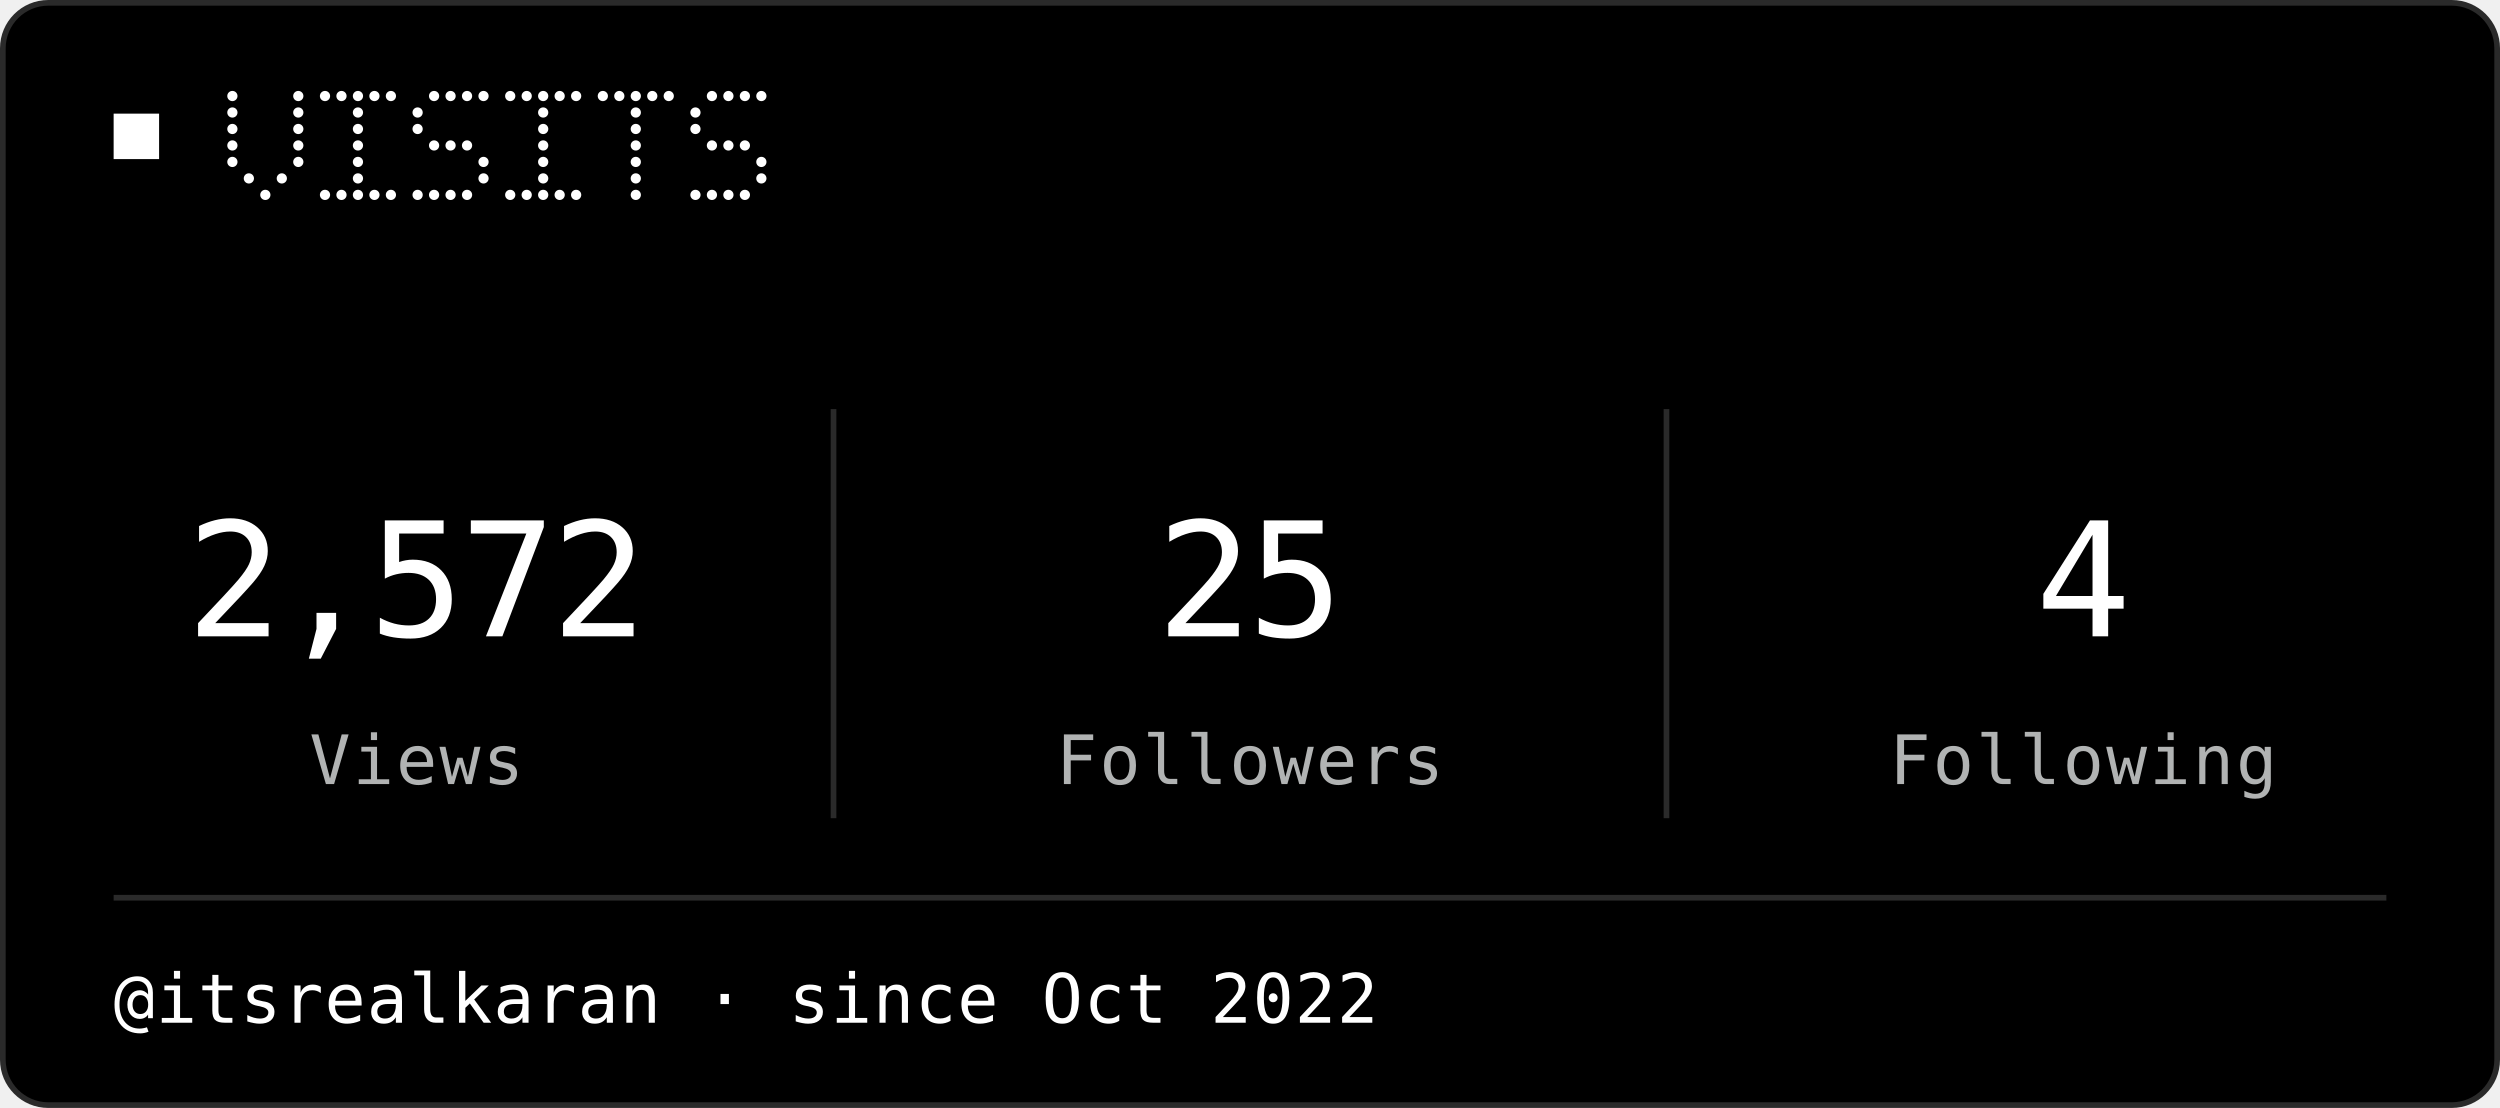
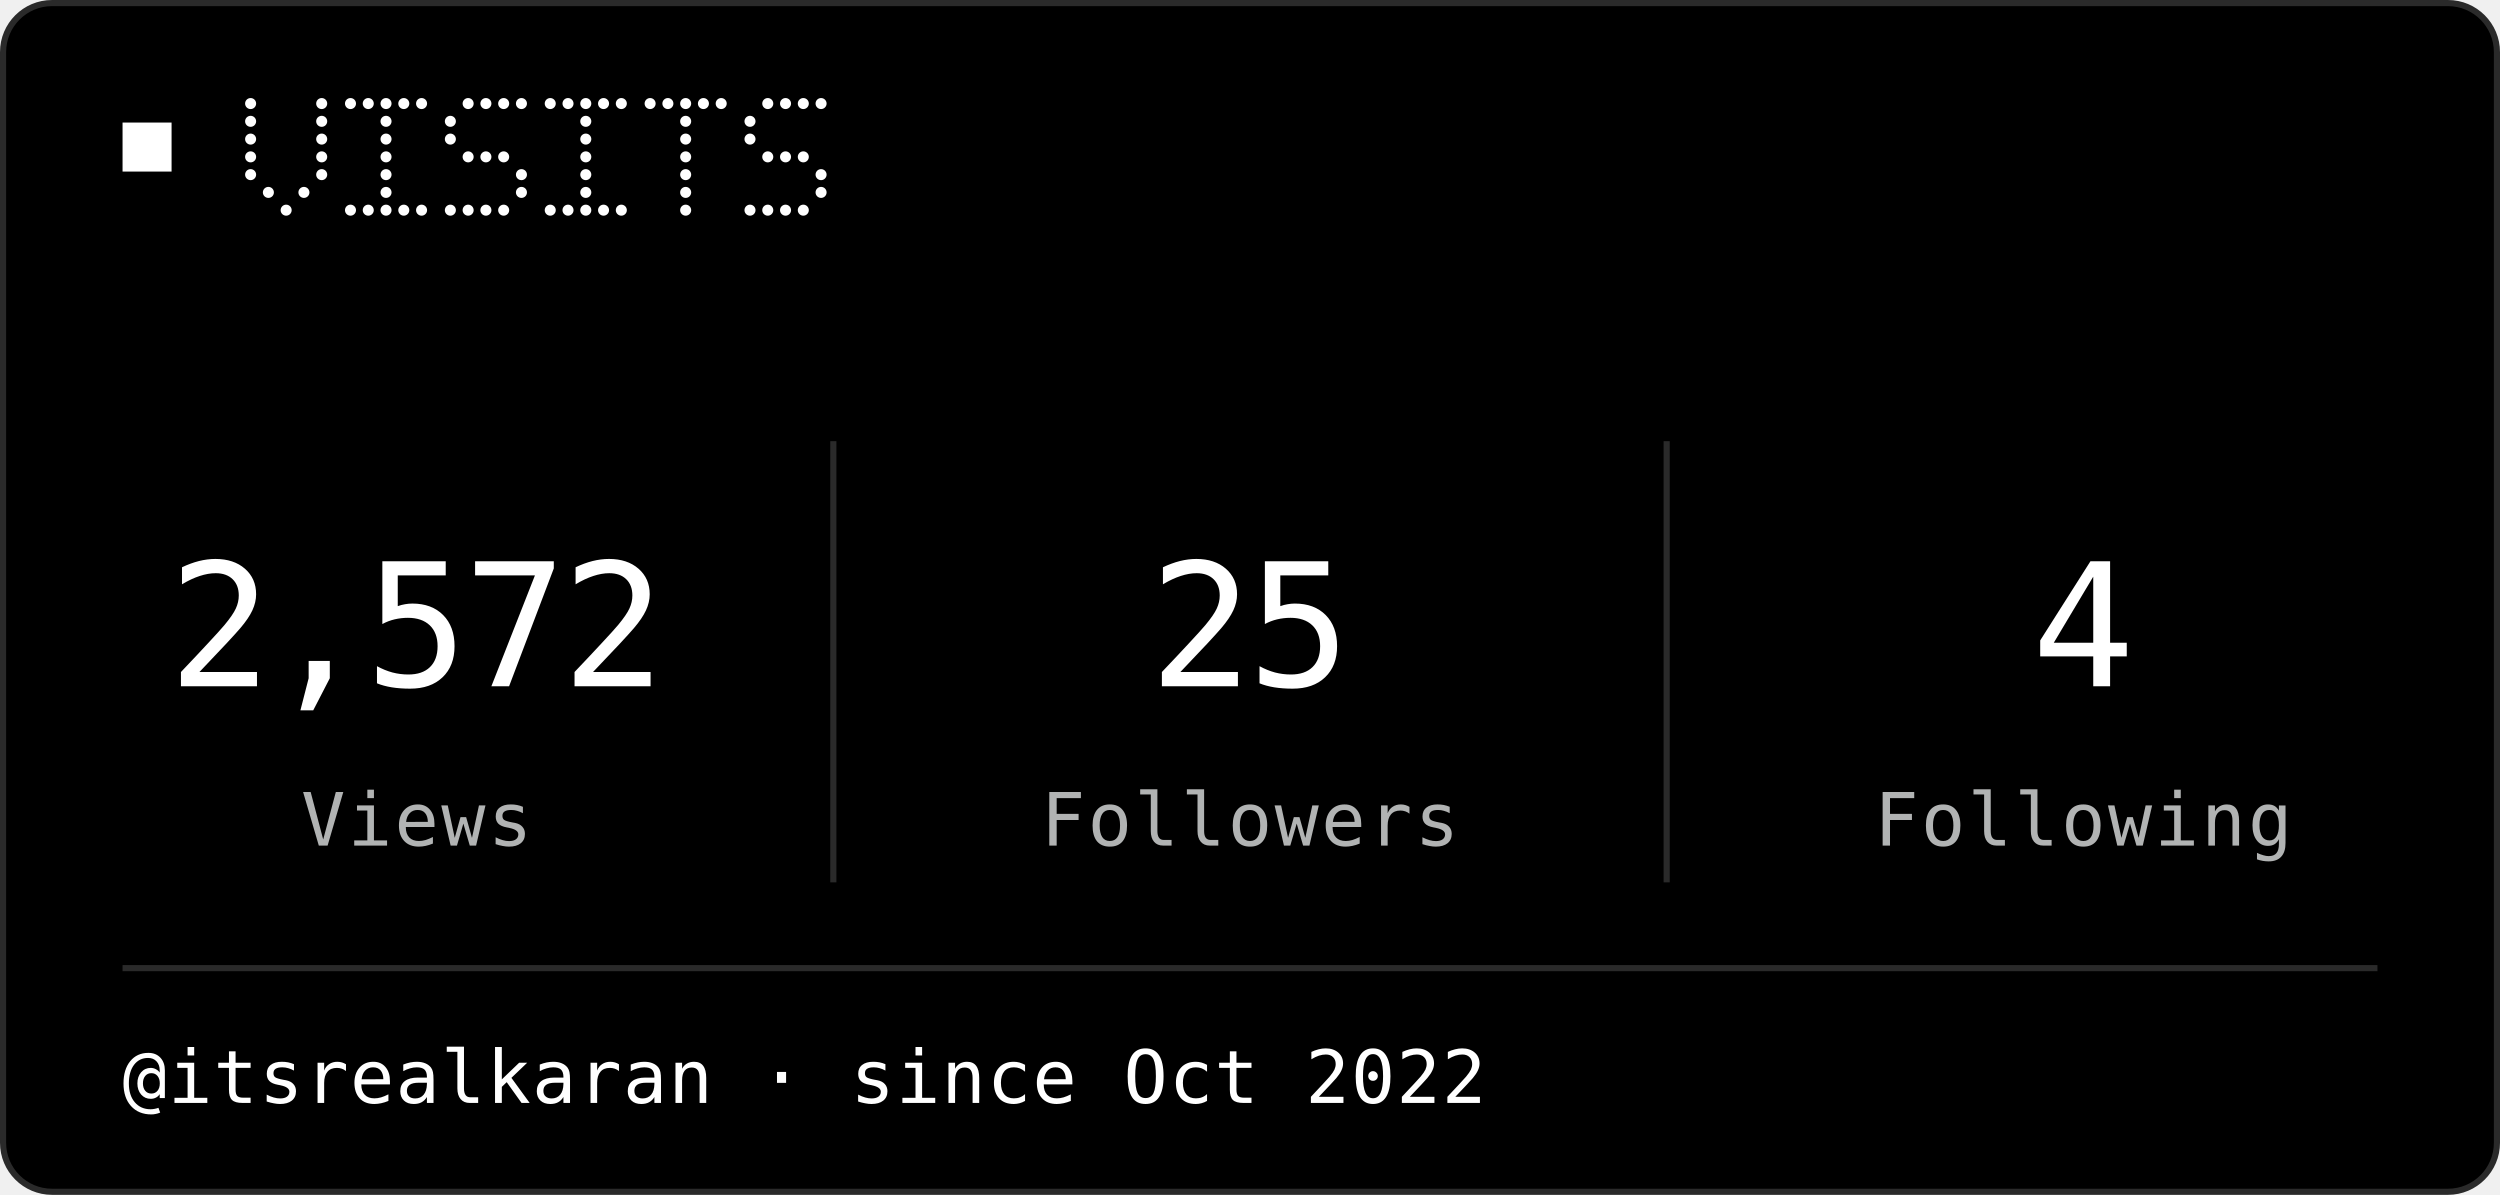
- <svg xmlns="http://www.w3.org/2000/svg" width="440" height="195" viewBox="0 0 440 195" role="img">
-   <rect x="0.5" y="0.5" width="439" height="194" rx="8" fill="#000000" stroke="#2A2A2A" />
+ <svg xmlns="http://www.w3.org/2000/svg" width="408" height="195" viewBox="0 0 408 195" role="img">
+   <rect x="0.5" y="0.5" width="407" height="194" rx="8" fill="#000000" stroke="#2A2A2A" />
  <rect x="20" y="20" width="8" height="8" fill="#FFFFFF" />
  <circle cx="40.9" cy="16.9" r="0.90" fill="#FFFFFF" />
  <circle cx="52.5" cy="16.9" r="0.90" fill="#FFFFFF" />
  <circle cx="40.9" cy="19.8" r="0.90" fill="#FFFFFF" />
  <circle cx="52.5" cy="19.8" r="0.90" fill="#FFFFFF" />
  <circle cx="40.9" cy="22.7" r="0.90" fill="#FFFFFF" />
  <circle cx="52.5" cy="22.7" r="0.90" fill="#FFFFFF" />
  <circle cx="40.9" cy="25.6" r="0.90" fill="#FFFFFF" />
  <circle cx="52.5" cy="25.6" r="0.90" fill="#FFFFFF" />
  <circle cx="40.9" cy="28.5" r="0.90" fill="#FFFFFF" />
  <circle cx="52.5" cy="28.5" r="0.90" fill="#FFFFFF" />
  <circle cx="43.8" cy="31.4" r="0.90" fill="#FFFFFF" />
  <circle cx="49.6" cy="31.4" r="0.90" fill="#FFFFFF" />
  <circle cx="46.7" cy="34.3" r="0.90" fill="#FFFFFF" />
  <circle cx="57.2" cy="16.9" r="0.90" fill="#FFFFFF" />
  <circle cx="60.1" cy="16.9" r="0.90" fill="#FFFFFF" />
  <circle cx="63.0" cy="16.9" r="0.90" fill="#FFFFFF" />
  <circle cx="65.9" cy="16.9" r="0.90" fill="#FFFFFF" />
  <circle cx="68.8" cy="16.9" r="0.90" fill="#FFFFFF" />
  <circle cx="63.0" cy="19.8" r="0.90" fill="#FFFFFF" />
  <circle cx="63.0" cy="22.7" r="0.90" fill="#FFFFFF" />
  <circle cx="63.0" cy="25.6" r="0.90" fill="#FFFFFF" />
  <circle cx="63.0" cy="28.5" r="0.90" fill="#FFFFFF" />
  <circle cx="63.0" cy="31.4" r="0.90" fill="#FFFFFF" />
  <circle cx="57.2" cy="34.3" r="0.90" fill="#FFFFFF" />
  <circle cx="60.1" cy="34.3" r="0.90" fill="#FFFFFF" />
  <circle cx="63.0" cy="34.3" r="0.90" fill="#FFFFFF" />
  <circle cx="65.9" cy="34.3" r="0.90" fill="#FFFFFF" />
  <circle cx="68.8" cy="34.3" r="0.90" fill="#FFFFFF" />
  <circle cx="76.4" cy="16.9" r="0.90" fill="#FFFFFF" />
  <circle cx="79.3" cy="16.9" r="0.90" fill="#FFFFFF" />
  <circle cx="82.2" cy="16.9" r="0.90" fill="#FFFFFF" />
  <circle cx="85.1" cy="16.9" r="0.90" fill="#FFFFFF" />
  <circle cx="73.5" cy="19.8" r="0.90" fill="#FFFFFF" />
  <circle cx="73.5" cy="22.7" r="0.90" fill="#FFFFFF" />
  <circle cx="76.4" cy="25.6" r="0.90" fill="#FFFFFF" />
  <circle cx="79.3" cy="25.6" r="0.90" fill="#FFFFFF" />
  <circle cx="82.2" cy="25.6" r="0.90" fill="#FFFFFF" />
  <circle cx="85.1" cy="28.5" r="0.90" fill="#FFFFFF" />
  <circle cx="85.1" cy="31.4" r="0.90" fill="#FFFFFF" />
  <circle cx="73.5" cy="34.3" r="0.90" fill="#FFFFFF" />
  <circle cx="76.4" cy="34.3" r="0.90" fill="#FFFFFF" />
  <circle cx="79.3" cy="34.3" r="0.90" fill="#FFFFFF" />
  <circle cx="82.2" cy="34.3" r="0.90" fill="#FFFFFF" />
  <circle cx="89.8" cy="16.9" r="0.90" fill="#FFFFFF" />
  <circle cx="92.7" cy="16.9" r="0.90" fill="#FFFFFF" />
  <circle cx="95.6" cy="16.9" r="0.90" fill="#FFFFFF" />
  <circle cx="98.5" cy="16.9" r="0.90" fill="#FFFFFF" />
  <circle cx="101.4" cy="16.9" r="0.90" fill="#FFFFFF" />
  <circle cx="95.6" cy="19.8" r="0.90" fill="#FFFFFF" />
  <circle cx="95.6" cy="22.7" r="0.90" fill="#FFFFFF" />
  <circle cx="95.6" cy="25.6" r="0.90" fill="#FFFFFF" />
  <circle cx="95.6" cy="28.5" r="0.90" fill="#FFFFFF" />
  <circle cx="95.6" cy="31.4" r="0.90" fill="#FFFFFF" />
  <circle cx="89.8" cy="34.3" r="0.90" fill="#FFFFFF" />
  <circle cx="92.7" cy="34.3" r="0.90" fill="#FFFFFF" />
  <circle cx="95.6" cy="34.3" r="0.90" fill="#FFFFFF" />
  <circle cx="98.5" cy="34.3" r="0.90" fill="#FFFFFF" />
  <circle cx="101.4" cy="34.3" r="0.90" fill="#FFFFFF" />
  <circle cx="106.1" cy="16.9" r="0.90" fill="#FFFFFF" />
  <circle cx="109.0" cy="16.9" r="0.90" fill="#FFFFFF" />
  <circle cx="111.9" cy="16.9" r="0.90" fill="#FFFFFF" />
  <circle cx="114.8" cy="16.9" r="0.90" fill="#FFFFFF" />
  <circle cx="117.7" cy="16.9" r="0.90" fill="#FFFFFF" />
  <circle cx="111.9" cy="19.8" r="0.90" fill="#FFFFFF" />
  <circle cx="111.9" cy="22.7" r="0.90" fill="#FFFFFF" />
  <circle cx="111.9" cy="25.6" r="0.90" fill="#FFFFFF" />
  <circle cx="111.9" cy="28.5" r="0.90" fill="#FFFFFF" />
  <circle cx="111.9" cy="31.4" r="0.90" fill="#FFFFFF" />
  <circle cx="111.9" cy="34.3" r="0.90" fill="#FFFFFF" />
  <circle cx="125.3" cy="16.9" r="0.90" fill="#FFFFFF" />
  <circle cx="128.2" cy="16.9" r="0.90" fill="#FFFFFF" />
  <circle cx="131.1" cy="16.9" r="0.90" fill="#FFFFFF" />
  <circle cx="134.0" cy="16.9" r="0.90" fill="#FFFFFF" />
  <circle cx="122.4" cy="19.8" r="0.90" fill="#FFFFFF" />
  <circle cx="122.4" cy="22.7" r="0.90" fill="#FFFFFF" />
  <circle cx="125.3" cy="25.6" r="0.90" fill="#FFFFFF" />
  <circle cx="128.2" cy="25.6" r="0.90" fill="#FFFFFF" />
  <circle cx="131.1" cy="25.6" r="0.90" fill="#FFFFFF" />
  <circle cx="134.0" cy="28.5" r="0.90" fill="#FFFFFF" />
  <circle cx="134.0" cy="31.4" r="0.90" fill="#FFFFFF" />
  <circle cx="122.4" cy="34.3" r="0.90" fill="#FFFFFF" />
  <circle cx="125.3" cy="34.3" r="0.90" fill="#FFFFFF" />
  <circle cx="128.2" cy="34.3" r="0.90" fill="#FFFFFF" />
  <circle cx="131.1" cy="34.3" r="0.90" fill="#FFFFFF" />
-   <text x="73.333" y="112" fill="#FFFFFF" text-anchor="middle" font-family="ui-monospace, Geist Mono, monospace" font-size="28" letter-spacing="-0.8" dominant-baseline="auto">2,572</text>
-   <text x="73.333" y="138" fill="#B1B3B3" text-anchor="middle" font-family="ui-monospace, Geist Mono, monospace" font-size="12" letter-spacing="0.4" dominant-baseline="auto">Views</text>
-   <line x1="146.7" y1="72" x2="146.7" y2="144" stroke="#2A2A2A" />
-   <text x="220.0" y="112" fill="#FFFFFF" text-anchor="middle" font-family="ui-monospace, Geist Mono, monospace" font-size="28" letter-spacing="-0.8" dominant-baseline="auto">25</text>
-   <text x="220.0" y="138" fill="#B1B3B3" text-anchor="middle" font-family="ui-monospace, Geist Mono, monospace" font-size="12" letter-spacing="0.4" dominant-baseline="auto">Followers</text>
-   <line x1="293.3" y1="72" x2="293.3" y2="144" stroke="#2A2A2A" />
-   <text x="366.667" y="112" fill="#FFFFFF" text-anchor="middle" font-family="ui-monospace, Geist Mono, monospace" font-size="28" letter-spacing="-0.8" dominant-baseline="auto">4</text>
-   <text x="366.667" y="138" fill="#B1B3B3" text-anchor="middle" font-family="ui-monospace, Geist Mono, monospace" font-size="12" letter-spacing="0.4" dominant-baseline="auto">Following</text>
-   <line x1="20" y1="158" x2="420" y2="158" stroke="#2A2A2A" />
+   <text x="68.0" y="112" fill="#FFFFFF" text-anchor="middle" font-family="ui-monospace, Geist Mono, monospace" font-size="28" letter-spacing="-0.8" dominant-baseline="auto">2,572</text>
+   <text x="68.0" y="138" fill="#B1B3B3" text-anchor="middle" font-family="ui-monospace, Geist Mono, monospace" font-size="12" letter-spacing="0.4" dominant-baseline="auto">Views</text>
+   <line x1="136.0" y1="72" x2="136.0" y2="144" stroke="#2A2A2A" />
+   <text x="204.0" y="112" fill="#FFFFFF" text-anchor="middle" font-family="ui-monospace, Geist Mono, monospace" font-size="28" letter-spacing="-0.8" dominant-baseline="auto">25</text>
+   <text x="204.0" y="138" fill="#B1B3B3" text-anchor="middle" font-family="ui-monospace, Geist Mono, monospace" font-size="12" letter-spacing="0.4" dominant-baseline="auto">Followers</text>
+   <line x1="272.0" y1="72" x2="272.0" y2="144" stroke="#2A2A2A" />
+   <text x="340.0" y="112" fill="#FFFFFF" text-anchor="middle" font-family="ui-monospace, Geist Mono, monospace" font-size="28" letter-spacing="-0.8" dominant-baseline="auto">4</text>
+   <text x="340.0" y="138" fill="#B1B3B3" text-anchor="middle" font-family="ui-monospace, Geist Mono, monospace" font-size="12" letter-spacing="0.4" dominant-baseline="auto">Following</text>
+   <line x1="20" y1="158" x2="388" y2="158" stroke="#2A2A2A" />
  <text x="20" y="180" fill="#FFFFFF" text-anchor="start" font-family="ui-monospace, Geist Mono, monospace" font-size="12" letter-spacing="0.2" dominant-baseline="auto">@itsrealkaran · since Oct 2022</text>
</svg>
